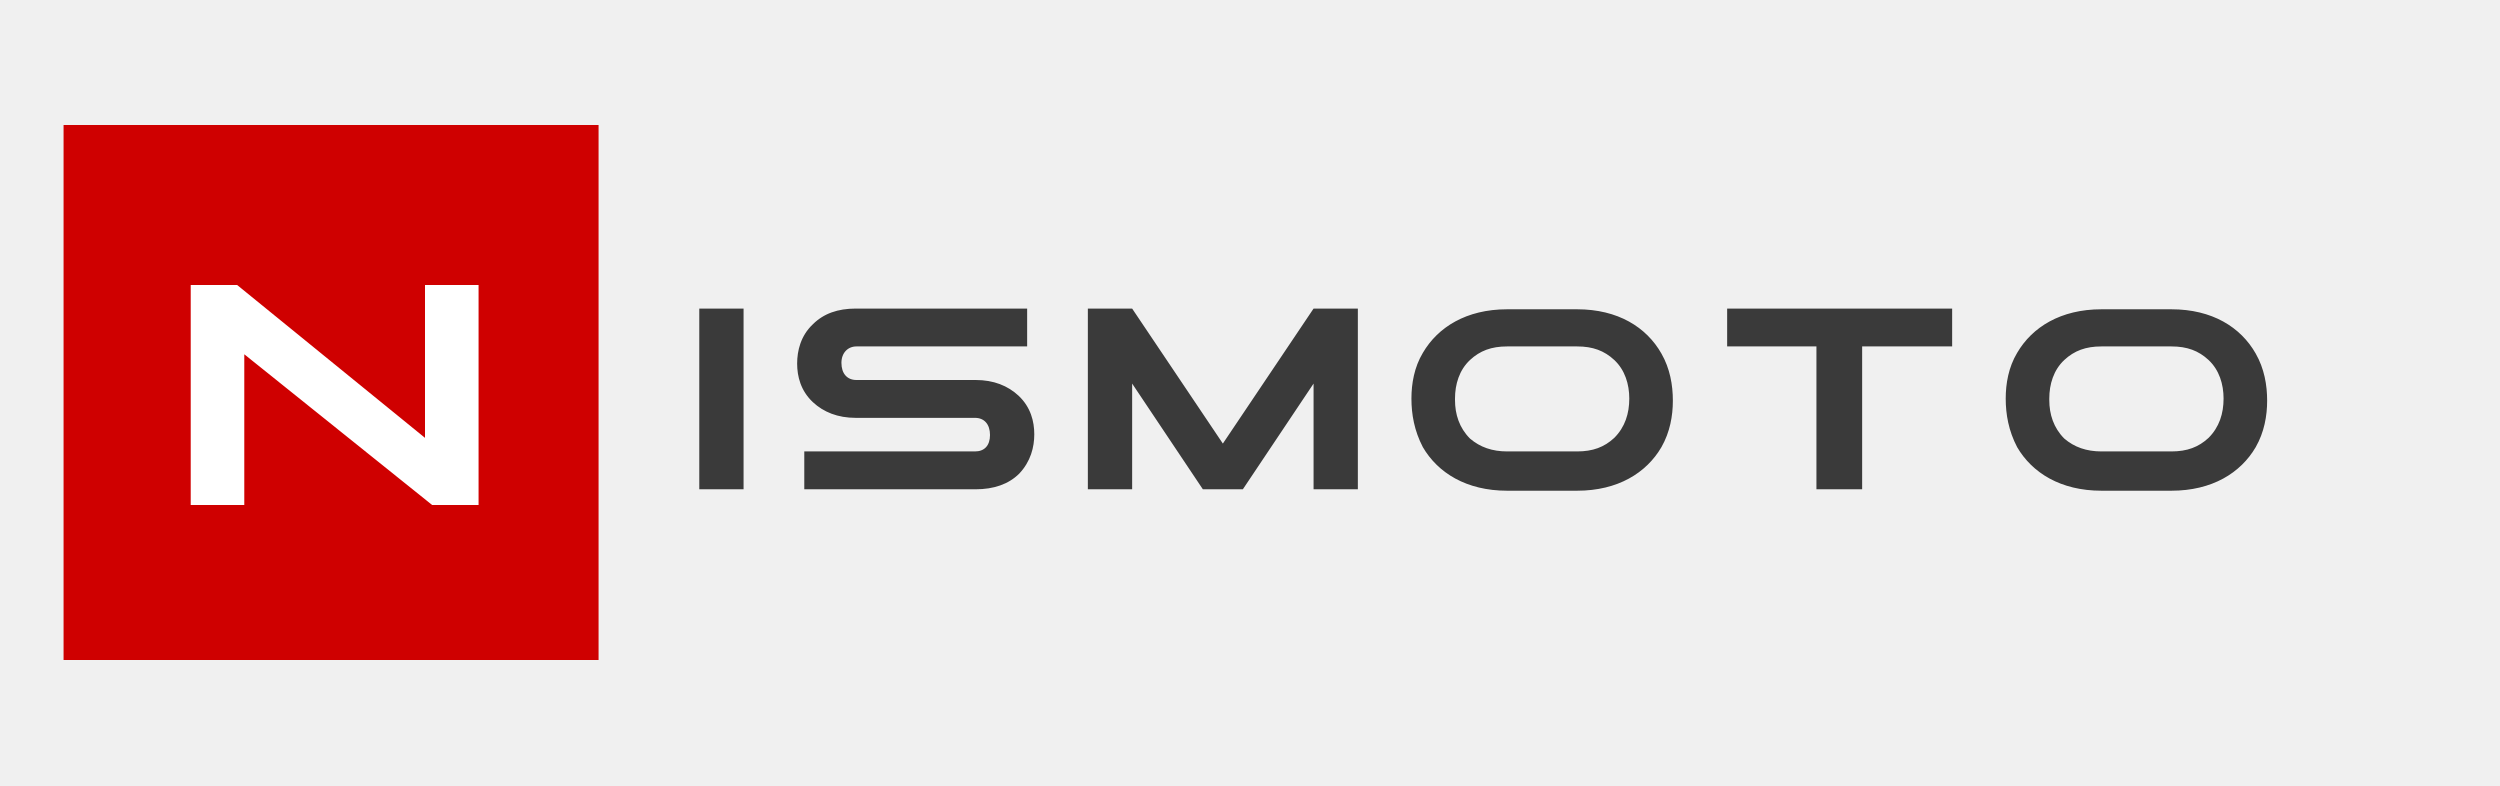
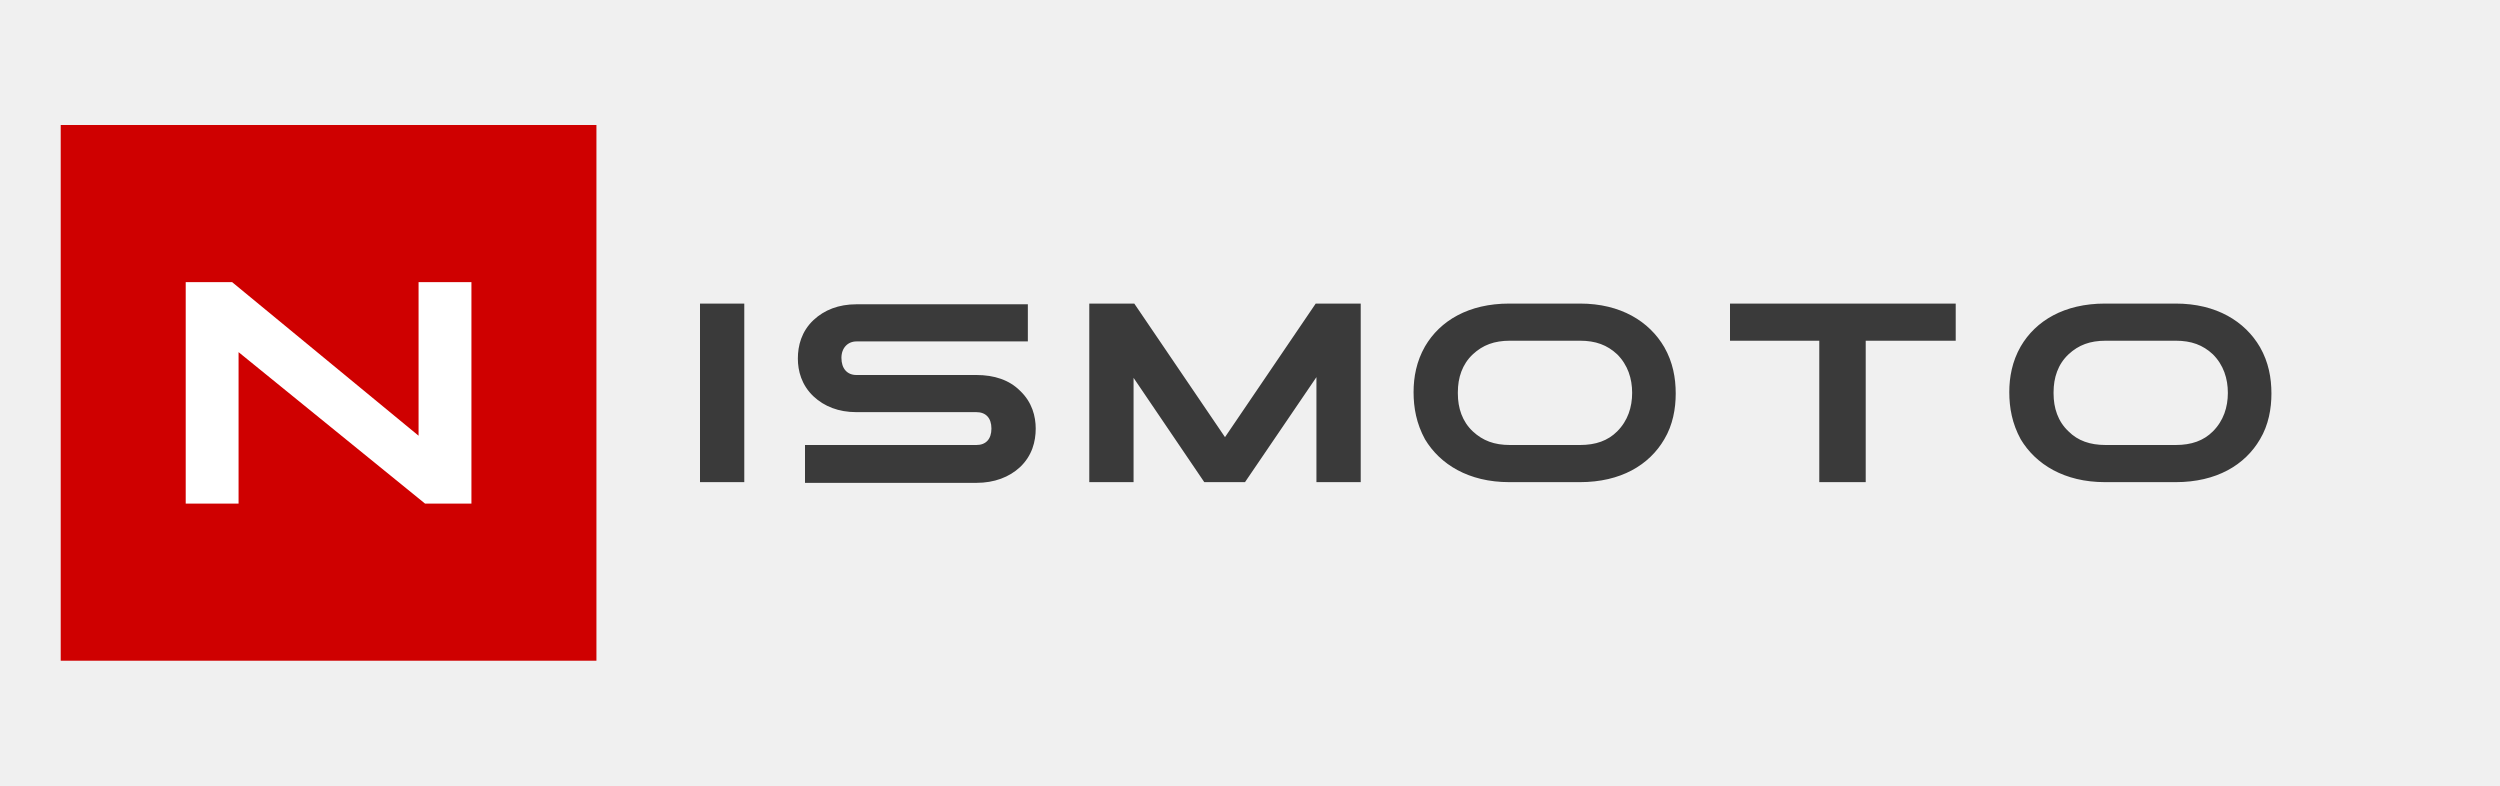
<svg xmlns="http://www.w3.org/2000/svg" xml:space="preserve" id="nismoto.blogspot.com" x="0" y="0" version="1.1" viewBox="0 0 350 110">
  <style>.st2{fill:#3a3a3a}</style>
-   <path d="M8.9 17.5h74.9v74.9H8.9z" style="fill:#cf0000" />
-   <path d="M26.7 70.8V39.9h6.5l26.3 21.4V39.9H67v30.8h-6.5L34.2 49.6v21.1h-7.5z" style="fill:#fff" />
-   <path d="M97.9 68.5V43.2h6.2v25.3zM112.6 68.5v-5.3h23.9c1.3 0 2.1-.8 2.1-2.3s-.8-2.4-2.1-2.4h-16.7c-2.5 0-4.5-.8-6-2.2-1.7-1.6-2.2-3.6-2.2-5.4s.5-3.9 2.2-5.5c1.5-1.5 3.5-2.2 6-2.2h24v5.3h-23.9c-1.2 0-2.1.9-2.1 2.3 0 1.5.8 2.4 2.1 2.4h16.7c2.5 0 4.5.8 6 2.2 1.7 1.6 2.2 3.6 2.2 5.4s-.5 3.8-2.1 5.5c-1.5 1.5-3.6 2.2-6.1 2.2zM152.3 68.5V43.2h6.2l12.7 18.9 12.7-18.9h6.2v25.3h-6.2V53.7L174 68.5h-5.6l-9.9-14.8v14.8zM197.6 55.8c0-2.1.4-4.4 1.6-6.4 2.1-3.6 6.1-6.1 11.8-6.1h9.8c5.7 0 9.7 2.5 11.8 6.2 1.2 2.1 1.6 4.4 1.6 6.6 0 2.1-.4 4.4-1.6 6.5-2.1 3.6-6.1 6.1-11.8 6.1H211c-5.7 0-9.7-2.5-11.8-6.1-1.2-2.3-1.6-4.6-1.6-6.8m13.4 7.4h9.8c2.2 0 3.8-.6 5.2-1.9 1.5-1.5 2.1-3.4 2.1-5.5 0-2-.6-4-2.1-5.4-1.4-1.3-3-1.9-5.2-1.9H211c-2.2 0-3.8.6-5.2 1.9-1.5 1.4-2.1 3.4-2.1 5.4v.2c0 2 .6 3.9 2.1 5.4 1.4 1.2 3.1 1.8 5.2 1.8M254.3 68.5v-20h-12.5v-5.3h31.5v5.3h-12.6v20zM280.8 55.8c0-2.1.4-4.4 1.6-6.4 2.1-3.6 6.1-6.1 11.8-6.1h9.8c5.7 0 9.7 2.5 11.8 6.2 1.2 2.1 1.6 4.4 1.6 6.6 0 2.1-.4 4.4-1.6 6.5-2.1 3.6-6.1 6.1-11.8 6.1h-9.8c-5.7 0-9.7-2.5-11.8-6.1-1.2-2.3-1.6-4.6-1.6-6.8m13.4 7.4h9.8c2.2 0 3.8-.6 5.2-1.9 1.5-1.5 2.1-3.4 2.1-5.5 0-2-.6-4-2.1-5.4-1.4-1.3-3-1.9-5.2-1.9h-9.8c-2.2 0-3.8.6-5.2 1.9-1.5 1.4-2.1 3.4-2.1 5.4v.2c0 2 .6 3.9 2.1 5.4 1.4 1.2 3.1 1.8 5.2 1.8" class="st2" />
+   <path d="M8.5 17.5h75v75h-75z" style="fill:#cf0000" />
+   <path d="M26 70.5v-31h6.5L58.6 61V39.5H66v31h-6.5L33.4 49.3v21.2z" style="fill:#fff" />
+   <path d="M98 67.5v-25h6.2v25zM112.7 67.5v-5.2h24c1.3 0 2.1-.8 2.1-2.3s-.8-2.3-2.1-2.3h-16.8c-2.5 0-4.5-.8-6-2.2-1.7-1.6-2.2-3.6-2.2-5.3 0-1.8.5-3.8 2.2-5.4 1.5-1.4 3.5-2.2 6-2.2h24v5.2h-24c-1.2 0-2.1.9-2.1 2.3 0 1.5.8 2.4 2.1 2.4h16.8c2.5 0 4.6.7 6.1 2.2 1.7 1.6 2.2 3.6 2.2 5.3 0 1.8-.5 3.8-2.2 5.4-1.5 1.4-3.6 2.2-6.1 2.2h-24zM152.5 67.5v-25h6.3l12.7 18.7 12.7-18.7h6.3v25h-6.2V52.8l-10 14.7h-5.7l-9.9-14.6v14.6zM197.9 54.9c0-2.1.4-4.3 1.6-6.4 2.1-3.6 6.1-6 11.8-6h9.9c5.7 0 9.7 2.5 11.8 6.1 1.2 2.1 1.6 4.3 1.6 6.5 0 2.1-.4 4.4-1.6 6.4-2.1 3.6-6.1 6-11.8 6h-9.9c-5.7 0-9.7-2.5-11.8-6-1.2-2.2-1.6-4.4-1.6-6.6m13.5 7.4h9.8c2.2 0 3.9-.6 5.2-1.9 1.5-1.5 2.1-3.4 2.1-5.4s-.6-3.9-2.1-5.4c-1.4-1.3-3-1.9-5.2-1.9h-9.8c-2.2 0-3.8.6-5.2 1.9-1.5 1.4-2.1 3.3-2.1 5.3v.2c0 2 .6 3.9 2.1 5.3 1.4 1.3 3 1.9 5.2 1.9M254.7 67.5V47.7h-12.5v-5.2h31.6v5.2h-12.6v19.8zM281.3 54.9c0-2.1.4-4.3 1.6-6.4 2.1-3.6 6.1-6 11.8-6h9.9c5.7 0 9.7 2.5 11.8 6.1 1.2 2.1 1.6 4.3 1.6 6.5 0 2.1-.4 4.4-1.6 6.4-2.1 3.6-6.1 6-11.8 6h-9.9c-5.7 0-9.7-2.5-11.8-6-1.2-2.2-1.6-4.4-1.6-6.6m13.5 7.4h9.8c2.2 0 3.9-.6 5.2-1.9 1.5-1.5 2.1-3.4 2.1-5.4s-.6-3.9-2.1-5.4c-1.4-1.3-3-1.9-5.2-1.9h-9.8c-2.2 0-3.8.6-5.2 1.9-1.5 1.4-2.1 3.3-2.1 5.3v.2c0 2 .6 3.9 2.1 5.3 1.3 1.3 3 1.9 5.2 1.9" class="st2" />
</svg>
